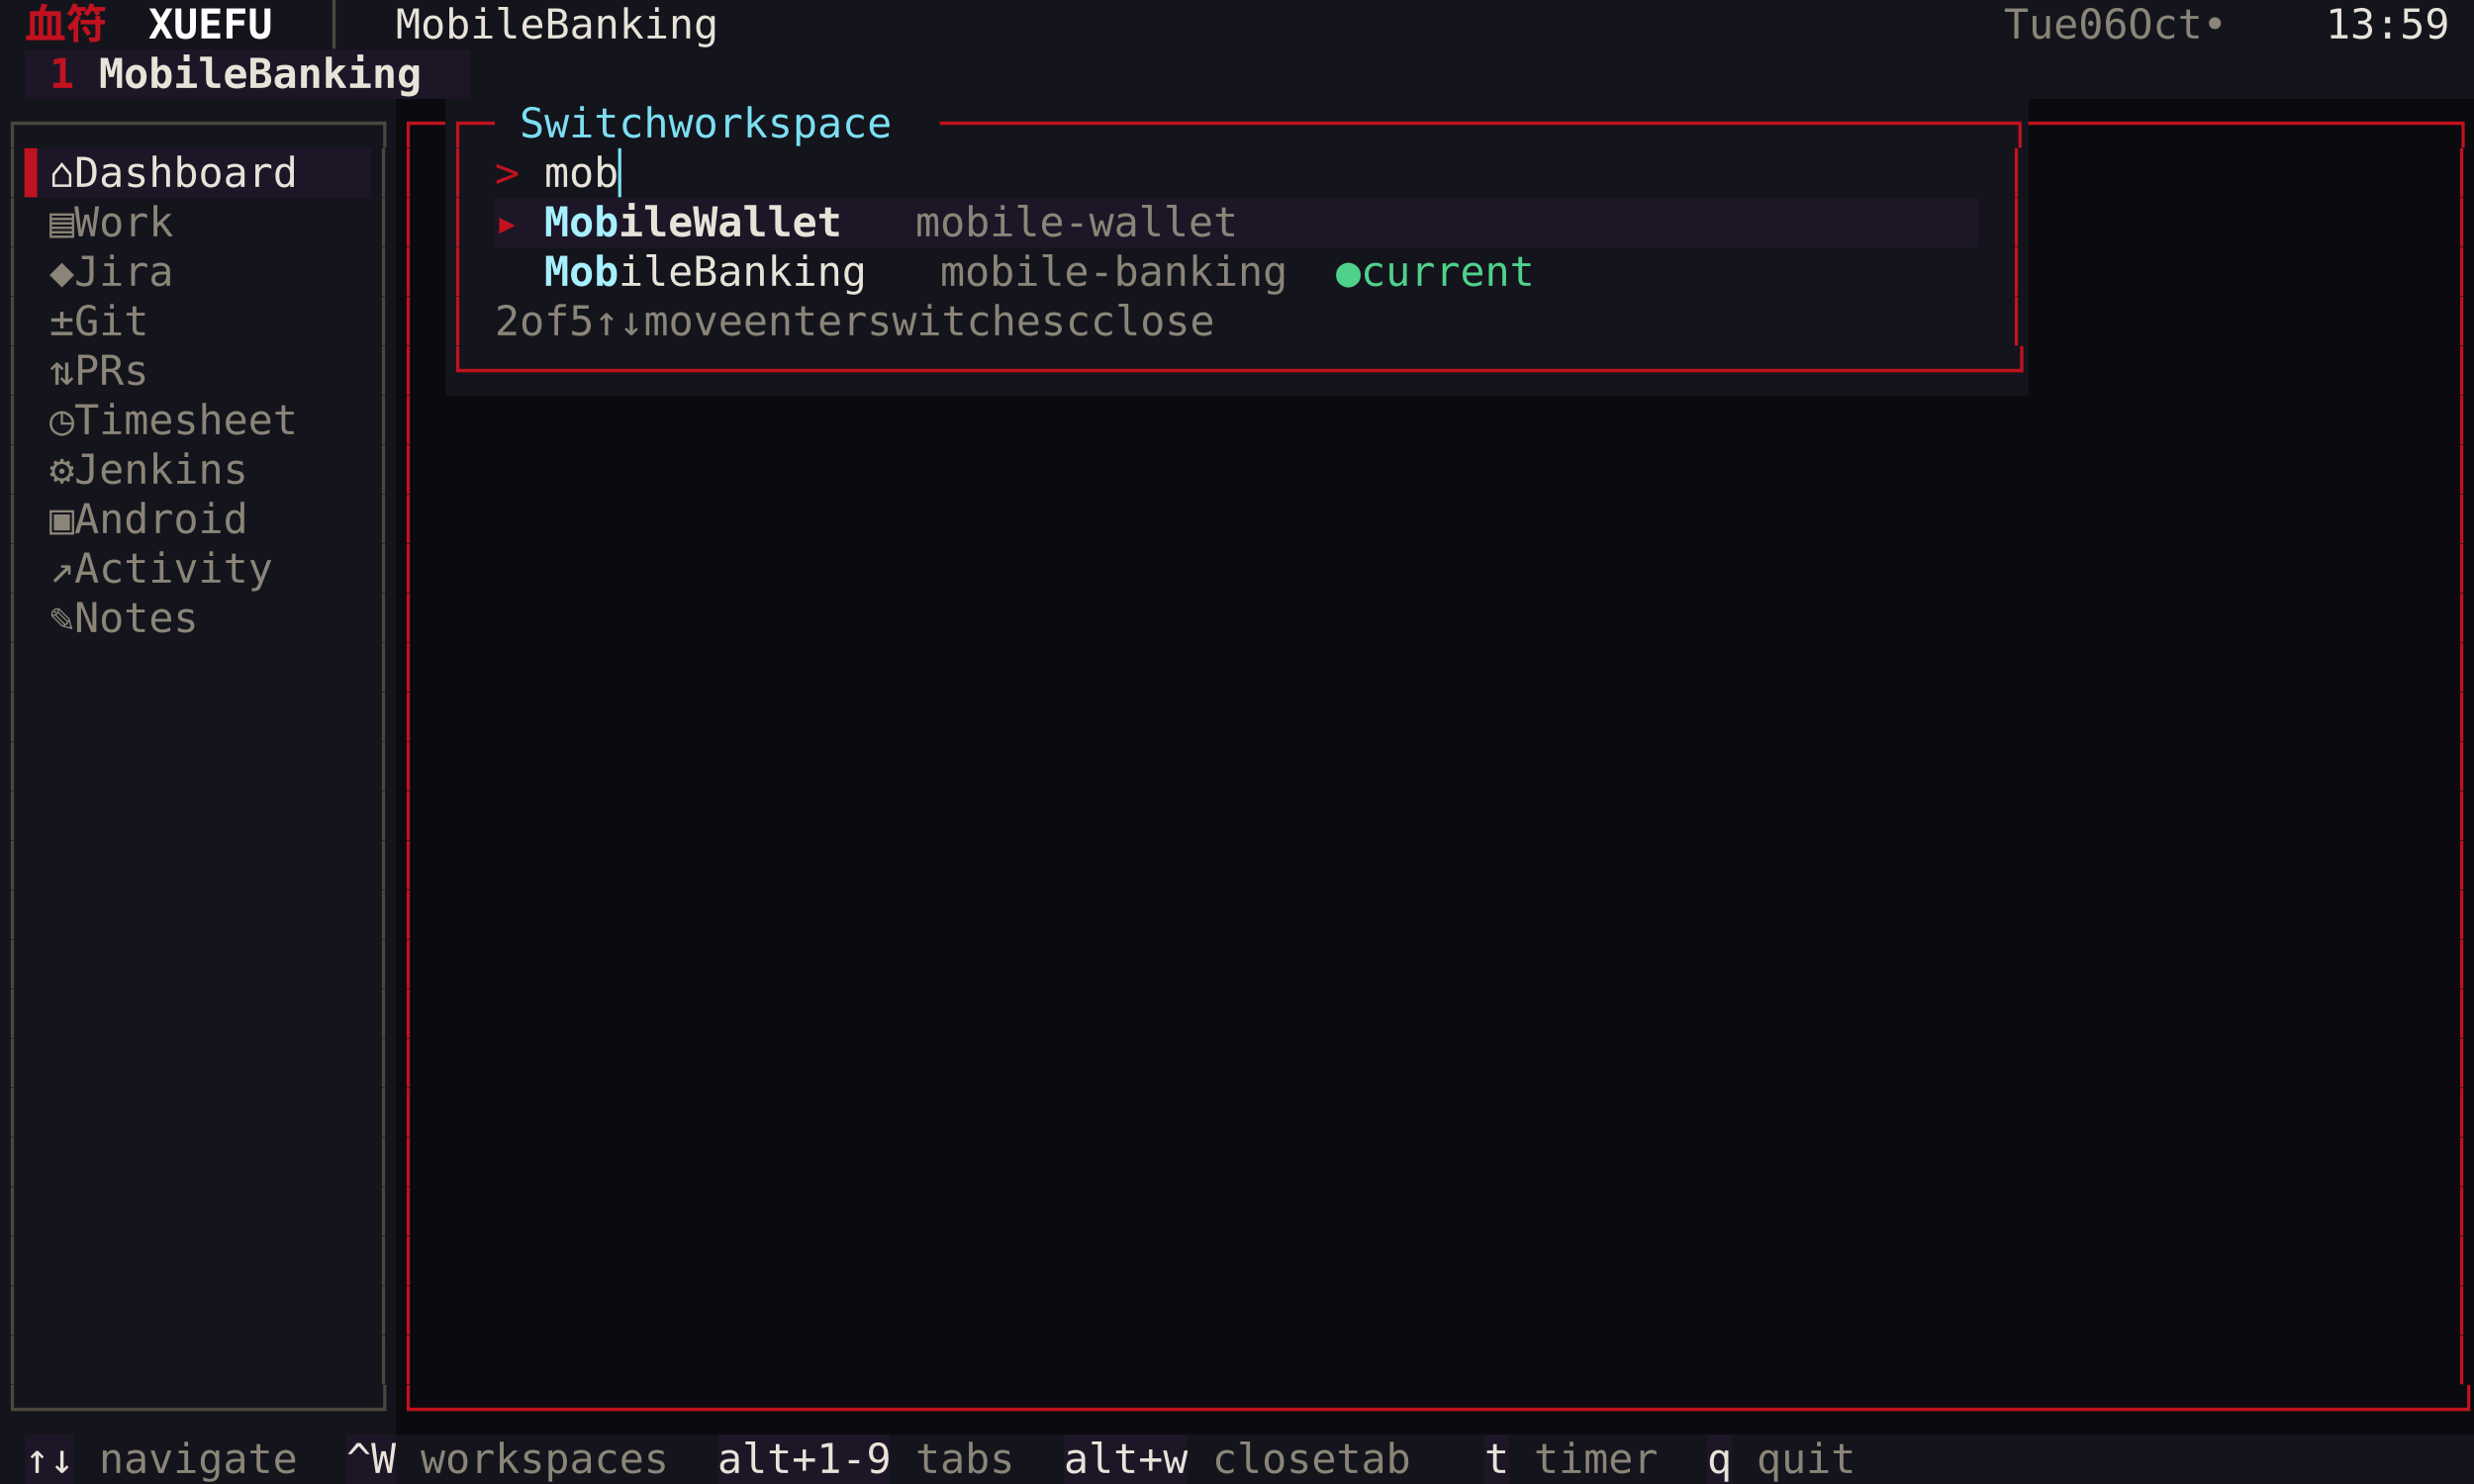
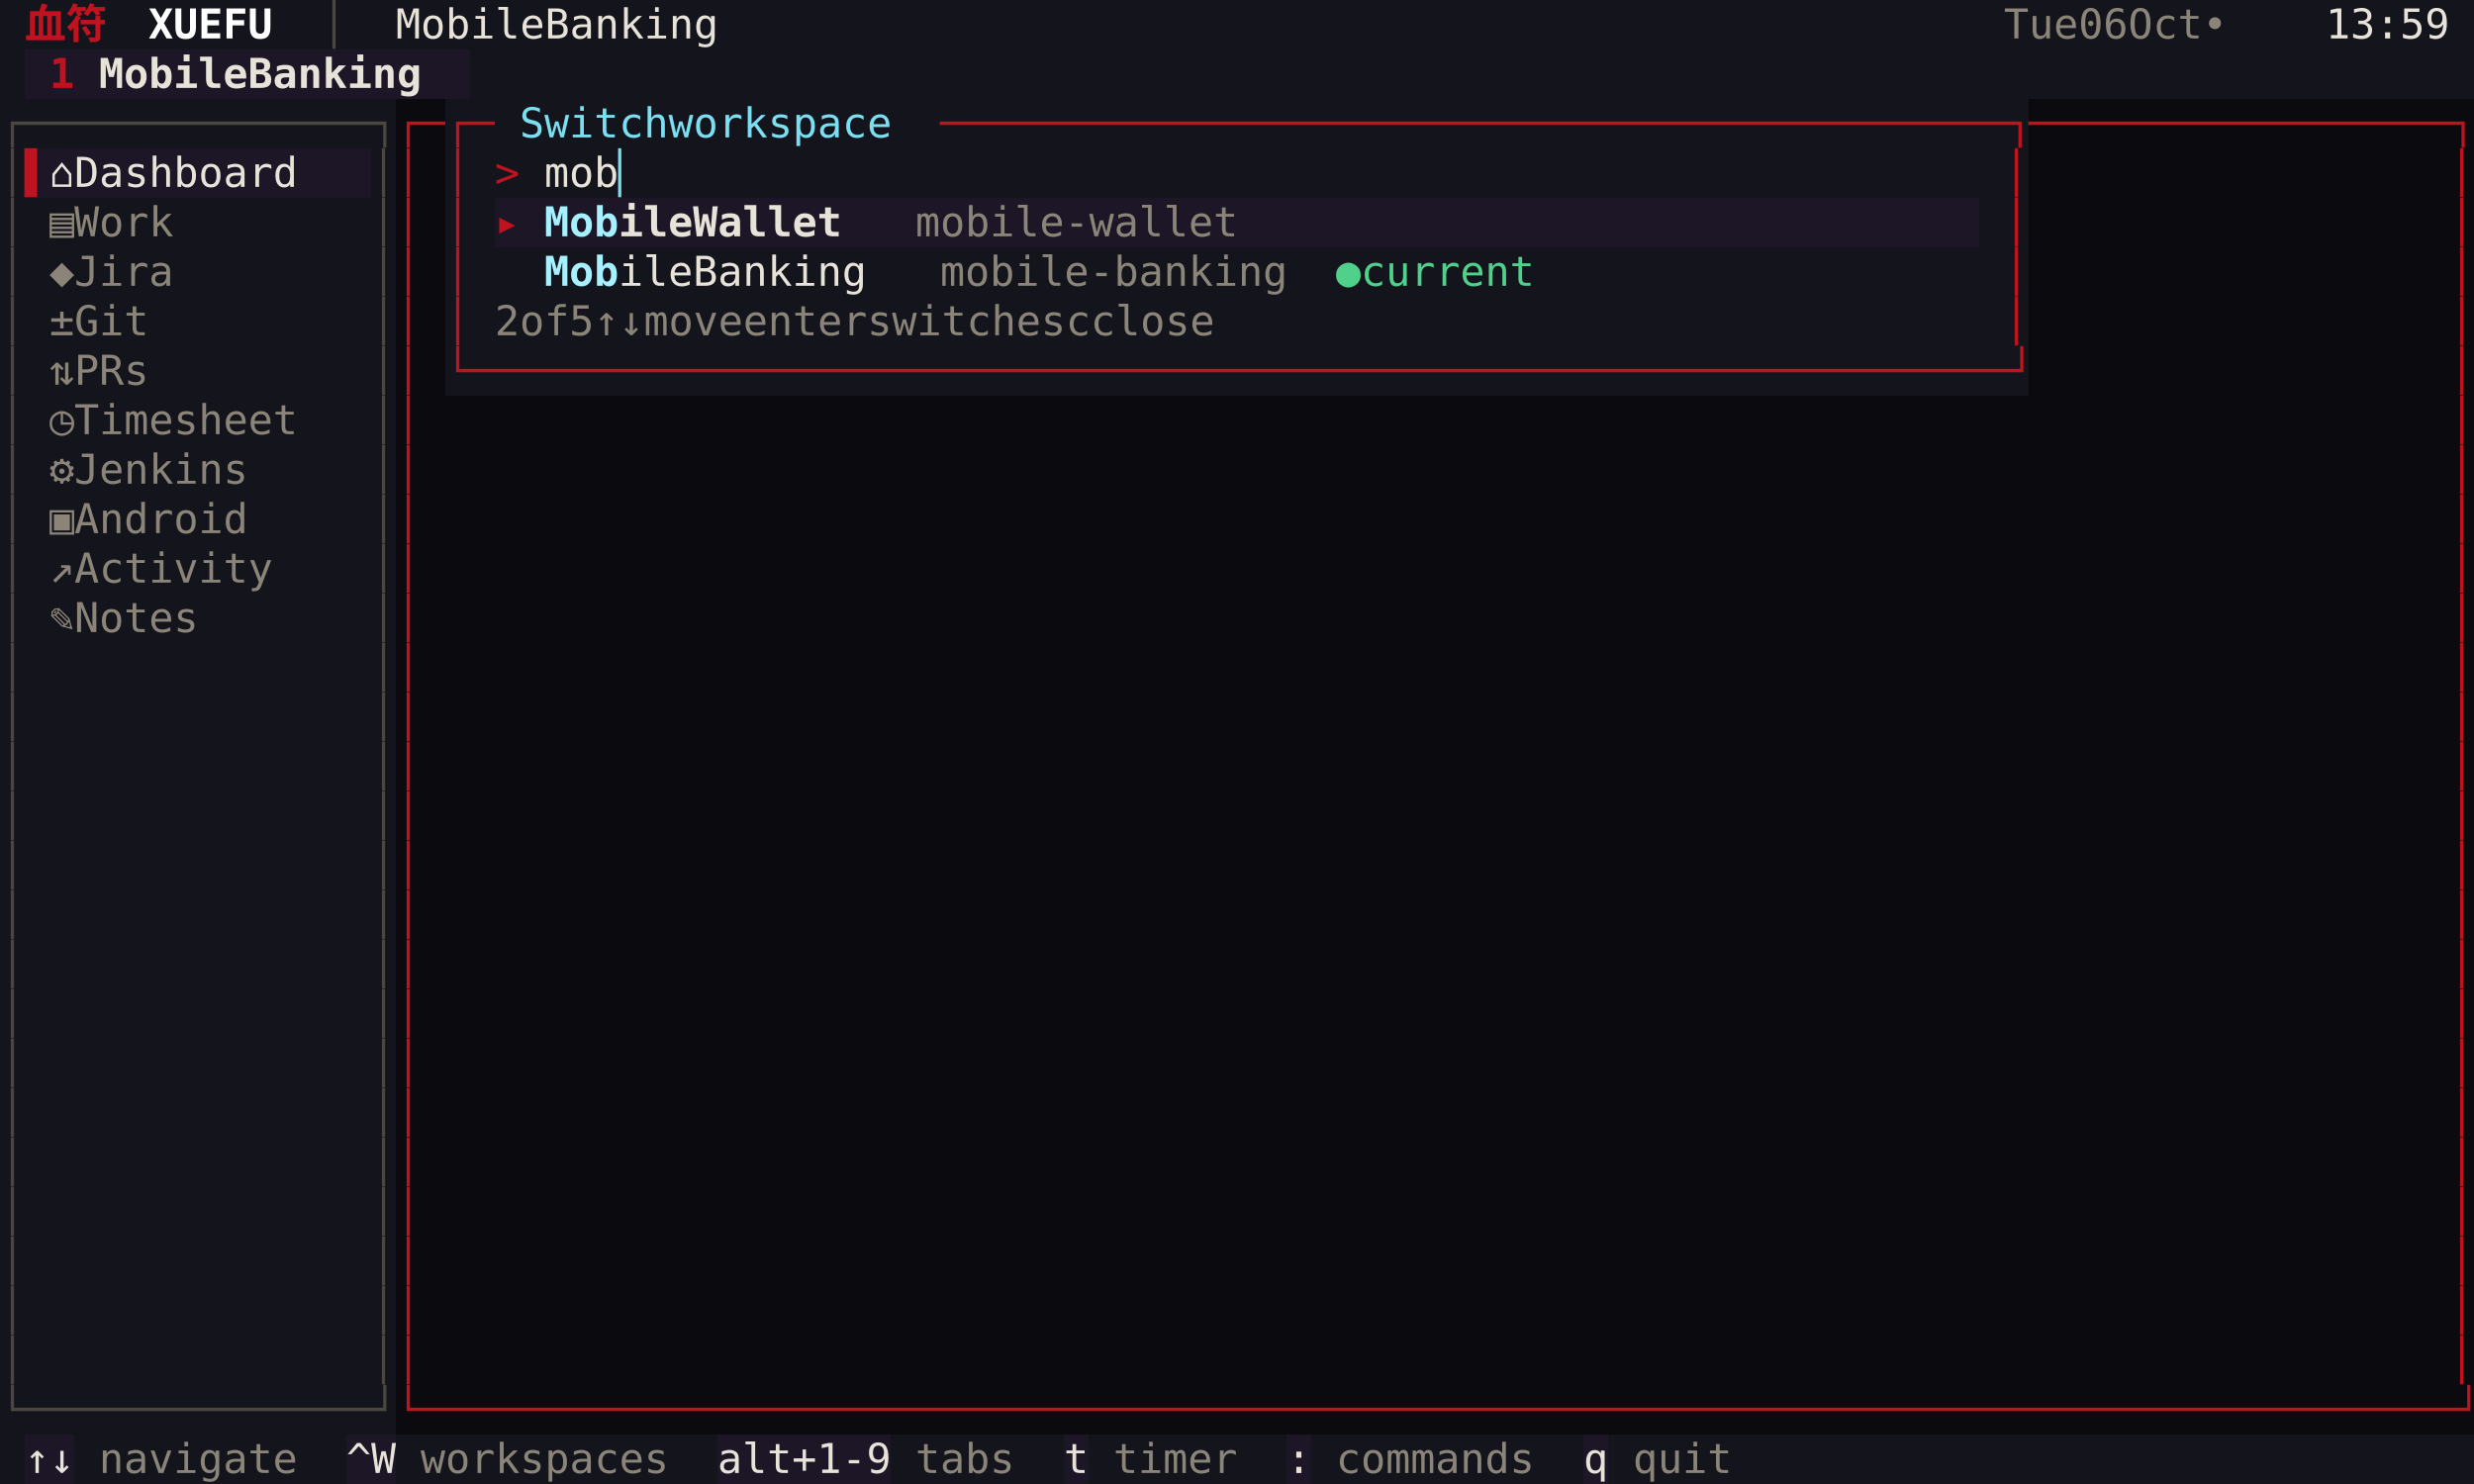
<svg xmlns="http://www.w3.org/2000/svg" width="900" height="540" viewBox="0 0 900 540" font-family="Menlo, 'DejaVu Sans Mono', 'Hiragino Sans GB', 'Noto Sans CJK SC', 'PingFang SC', monospace" font-size="15">
  <rect x="0" y="0" width="9" height="18" fill="#14141c" />
  <rect x="9" y="0" width="36" height="18" fill="#14141c" />
  <text x="9 27" y="14" fill="#c1121f" font-weight="bold">血符</text>
  <rect x="45" y="0" width="54" height="18" fill="#14141c" />
  <text x="54 63 72 81 90" y="14" fill="#ffffff" font-weight="bold">XUEFU</text>
  <rect x="99" y="0" width="45" height="18" fill="#14141c" />
  <text x="117" y="14" fill="#4a4740">│</text>
  <rect x="144" y="0" width="126" height="18" fill="#14141c" />
  <text x="144 153 162 171 180 189 207 216 225 234 243 252 261" y="14" fill="#e8e3d9">MobileBanking</text>
  <rect x="270" y="0" width="459" height="18" fill="#14141c" />
  <rect x="729" y="0" width="117" height="18" fill="#14141c" />
  <text x="729 738 747 765 774 792 801 810 828" y="14" fill="#8a8578">Tue06Oct•</text>
  <rect x="846" y="0" width="45" height="18" fill="#14141c" />
  <text x="846 855 864 873 882" y="14" fill="#e8e3d9">13:59</text>
  <rect x="891" y="0" width="9" height="18" fill="#14141c" />
  <rect x="0" y="18" width="9" height="18" fill="#14141c" />
  <rect x="9" y="18" width="27" height="18" fill="#1c1626" />
  <text x="18" y="32" fill="#c1121f" font-weight="bold">1</text>
  <rect x="36" y="18" width="135" height="18" fill="#1c1626" />
  <text x="36 45 54 63 72 81 99 108 117 126 135 144 153" y="32" fill="#e8e3d9" font-weight="bold">MobileBanking</text>
  <rect x="171" y="18" width="729" height="18" fill="#14141c" />
  <rect x="0" y="36" width="144" height="18" fill="#14141c" />
  <text x="0 9 18 27 36 45 54 63 72 81 90 99 108 117 126 135" y="50" fill="#4a4740">┌──────────────┐</text>
  <rect x="144" y="36" width="18" height="18" fill="#0a0a0f" />
  <text x="144 153" y="50" fill="#c1121f">┌─</text>
  <rect x="162" y="36" width="18" height="18" fill="#14141c" />
  <text x="162 171" y="50" fill="#c1121f">┌─</text>
  <rect x="180" y="36" width="162" height="18" fill="#14141c" />
  <text x="189 198 207 216 225 234 252 261 270 279 288 297 306 315 324" y="50" fill="#7bdff2">Switchworkspace</text>
  <rect x="342" y="36" width="396" height="18" fill="#14141c" />
  <text x="342 351 360 369 378 387 396 405 414 423 432 441 450 459 468 477 486 495 504 513 522 531 540 549 558 567 576 585 594 603 612 621 630 639 648 657 666 675 684 693 702 711 720 729" y="50" fill="#c1121f">───────────────────────────────────────────┐</text>
  <rect x="738" y="36" width="162" height="18" fill="#0a0a0f" />
  <text x="738 747 756 765 774 783 792 801 810 819 828 837 846 855 864 873 882 891" y="50" fill="#c1121f">─────────────────┐</text>
  <rect x="0" y="54" width="9" height="18" fill="#14141c" />
  <text x="0" y="68" fill="#4a4740">│</text>
  <rect x="9" y="54" width="9" height="18" fill="#1c1626" />
  <text x="9" y="68" fill="#c1121f">▌</text>
  <rect x="18" y="54" width="99" height="18" fill="#1c1626" />
  <text x="18 36 45 54 63 72 81 90 99 108" y="68" fill="#e8e3d9">⌂Dashboard</text>
  <rect x="117" y="54" width="18" height="18" fill="#1c1626" />
  <rect x="135" y="54" width="9" height="18" fill="#14141c" />
  <text x="135" y="68" fill="#4a4740">│</text>
  <rect x="144" y="54" width="9" height="18" fill="#0a0a0f" />
  <text x="144" y="68" fill="#c1121f">│</text>
  <rect x="153" y="54" width="9" height="18" fill="#0a0a0f" />
  <rect x="162" y="54" width="9" height="18" fill="#14141c" />
  <text x="162" y="68" fill="#c1121f">│</text>
  <rect x="171" y="54" width="9" height="18" fill="#14141c" />
  <rect x="180" y="54" width="18" height="18" fill="#14141c" />
  <text x="180" y="68" fill="#c1121f">&gt;</text>
  <rect x="198" y="54" width="27" height="18" fill="#14141c" />
  <text x="198 207 216" y="68" fill="#e8e3d9">mob</text>
  <rect x="225" y="54" width="9" height="18" fill="#14141c" />
  <text x="225" y="68" fill="#7bdff2">▏</text>
  <rect x="234" y="54" width="495" height="18" fill="#14141c" />
  <rect x="729" y="54" width="9" height="18" fill="#14141c" />
  <text x="729" y="68" fill="#c1121f">│</text>
  <rect x="738" y="54" width="153" height="18" fill="#0a0a0f" />
  <rect x="891" y="54" width="9" height="18" fill="#0a0a0f" />
  <text x="891" y="68" fill="#c1121f">│</text>
  <rect x="0" y="72" width="9" height="18" fill="#14141c" />
  <text x="0" y="86" fill="#4a4740">│</text>
  <rect x="9" y="72" width="9" height="18" fill="#14141c" />
  <rect x="18" y="72" width="54" height="18" fill="#14141c" />
  <text x="18 36 45 54 63" y="86" fill="#8a8578">▤Work</text>
  <rect x="72" y="72" width="63" height="18" fill="#14141c" />
  <rect x="135" y="72" width="9" height="18" fill="#14141c" />
  <text x="135" y="86" fill="#4a4740">│</text>
  <rect x="144" y="72" width="9" height="18" fill="#0a0a0f" />
  <text x="144" y="86" fill="#c1121f">│</text>
  <rect x="153" y="72" width="9" height="18" fill="#0a0a0f" />
  <rect x="162" y="72" width="9" height="18" fill="#14141c" />
  <text x="162" y="86" fill="#c1121f">│</text>
  <rect x="171" y="72" width="9" height="18" fill="#14141c" />
  <rect x="180" y="72" width="18" height="18" fill="#1c1626" />
  <text x="180" y="86" fill="#c1121f">▸</text>
  <rect x="198" y="72" width="27" height="18" fill="#1c1626" />
  <text x="198 207 216" y="86" fill="#a6f0ff" font-weight="bold">Mob</text>
  <rect x="225" y="72" width="90" height="18" fill="#1c1626" />
  <text x="225 234 243 261 270 279 288 297 306" y="86" fill="#e8e3d9" font-weight="bold">ileWallet</text>
  <rect x="315" y="72" width="18" height="18" fill="#1c1626" />
  <rect x="333" y="72" width="117" height="18" fill="#1c1626" />
  <text x="333 342 351 360 369 378 387 396 405 414 423 432 441" y="86" fill="#8a8578">mobile-wallet</text>
  <rect x="450" y="72" width="270" height="18" fill="#1c1626" />
  <rect x="720" y="72" width="9" height="18" fill="#14141c" />
  <rect x="729" y="72" width="9" height="18" fill="#14141c" />
  <text x="729" y="86" fill="#c1121f">│</text>
  <rect x="738" y="72" width="153" height="18" fill="#0a0a0f" />
  <rect x="891" y="72" width="9" height="18" fill="#0a0a0f" />
  <text x="891" y="86" fill="#c1121f">│</text>
  <rect x="0" y="90" width="9" height="18" fill="#14141c" />
  <text x="0" y="104" fill="#4a4740">│</text>
  <rect x="9" y="90" width="9" height="18" fill="#14141c" />
  <rect x="18" y="90" width="54" height="18" fill="#14141c" />
  <text x="18 36 45 54 63" y="104" fill="#8a8578">◆Jira</text>
  <rect x="72" y="90" width="63" height="18" fill="#14141c" />
  <rect x="135" y="90" width="9" height="18" fill="#14141c" />
  <text x="135" y="104" fill="#4a4740">│</text>
  <rect x="144" y="90" width="9" height="18" fill="#0a0a0f" />
  <text x="144" y="104" fill="#c1121f">│</text>
  <rect x="153" y="90" width="9" height="18" fill="#0a0a0f" />
  <rect x="162" y="90" width="9" height="18" fill="#14141c" />
  <text x="162" y="104" fill="#c1121f">│</text>
  <rect x="171" y="90" width="9" height="18" fill="#14141c" />
  <rect x="180" y="90" width="18" height="18" fill="#14141c" />
  <rect x="198" y="90" width="27" height="18" fill="#14141c" />
  <text x="198 207 216" y="104" fill="#a6f0ff" font-weight="bold">Mob</text>
  <rect x="225" y="90" width="99" height="18" fill="#14141c" />
  <text x="225 234 243 261 270 279 288 297 306 315" y="104" fill="#e8e3d9">ileBanking</text>
  <rect x="324" y="90" width="18" height="18" fill="#14141c" />
  <rect x="342" y="90" width="126" height="18" fill="#14141c" />
  <text x="342 351 360 369 378 387 396 405 414 423 432 441 450 459" y="104" fill="#8a8578">mobile-banking</text>
  <rect x="468" y="90" width="99" height="18" fill="#14141c" />
  <text x="486 504 513 522 531 540 549 558" y="104" fill="#4fd18b">●current</text>
  <rect x="567" y="90" width="162" height="18" fill="#14141c" />
  <rect x="729" y="90" width="9" height="18" fill="#14141c" />
  <text x="729" y="104" fill="#c1121f">│</text>
  <rect x="738" y="90" width="153" height="18" fill="#0a0a0f" />
  <rect x="891" y="90" width="9" height="18" fill="#0a0a0f" />
  <text x="891" y="104" fill="#c1121f">│</text>
  <rect x="0" y="108" width="9" height="18" fill="#14141c" />
  <text x="0" y="122" fill="#4a4740">│</text>
  <rect x="9" y="108" width="9" height="18" fill="#14141c" />
  <rect x="18" y="108" width="45" height="18" fill="#14141c" />
  <text x="18 36 45 54" y="122" fill="#8a8578">±Git</text>
  <rect x="63" y="108" width="72" height="18" fill="#14141c" />
  <rect x="135" y="108" width="9" height="18" fill="#14141c" />
  <text x="135" y="122" fill="#4a4740">│</text>
  <rect x="144" y="108" width="9" height="18" fill="#0a0a0f" />
  <text x="144" y="122" fill="#c1121f">│</text>
  <rect x="153" y="108" width="9" height="18" fill="#0a0a0f" />
  <rect x="162" y="108" width="9" height="18" fill="#14141c" />
  <text x="162" y="122" fill="#c1121f">│</text>
  <rect x="171" y="108" width="9" height="18" fill="#14141c" />
  <rect x="180" y="108" width="369" height="18" fill="#14141c" />
  <text x="180 198 207 225 261 270 288 297 306 315 342 351 360 369 378 396 405 414 423 432 441 468 477 486 504 513 522 531 540" y="122" fill="#8a8578">2of5↑↓moveenterswitchescclose</text>
  <rect x="549" y="108" width="180" height="18" fill="#14141c" />
  <rect x="729" y="108" width="9" height="18" fill="#14141c" />
  <text x="729" y="122" fill="#c1121f">│</text>
  <rect x="738" y="108" width="153" height="18" fill="#0a0a0f" />
  <rect x="891" y="108" width="9" height="18" fill="#0a0a0f" />
  <text x="891" y="122" fill="#c1121f">│</text>
  <rect x="0" y="126" width="9" height="18" fill="#14141c" />
  <text x="0" y="140" fill="#4a4740">│</text>
  <rect x="9" y="126" width="9" height="18" fill="#14141c" />
  <rect x="18" y="126" width="45" height="18" fill="#14141c" />
  <text x="18 36 45 54" y="140" fill="#8a8578">⇅PRs</text>
  <rect x="63" y="126" width="72" height="18" fill="#14141c" />
  <rect x="135" y="126" width="9" height="18" fill="#14141c" />
  <text x="135" y="140" fill="#4a4740">│</text>
  <rect x="144" y="126" width="9" height="18" fill="#0a0a0f" />
  <text x="144" y="140" fill="#c1121f">│</text>
  <rect x="153" y="126" width="9" height="18" fill="#0a0a0f" />
  <rect x="162" y="126" width="576" height="18" fill="#14141c" />
  <text x="162 171 180 189 198 207 216 225 234 243 252 261 270 279 288 297 306 315 324 333 342 351 360 369 378 387 396 405 414 423 432 441 450 459 468 477 486 495 504 513 522 531 540 549 558 567 576 585 594 603 612 621 630 639 648 657 666 675 684 693 702 711 720 729" y="140" fill="#c1121f">└──────────────────────────────────────────────────────────────┘</text>
  <rect x="738" y="126" width="153" height="18" fill="#0a0a0f" />
  <rect x="891" y="126" width="9" height="18" fill="#0a0a0f" />
  <text x="891" y="140" fill="#c1121f">│</text>
  <rect x="0" y="144" width="9" height="18" fill="#14141c" />
  <text x="0" y="158" fill="#4a4740">│</text>
  <rect x="9" y="144" width="9" height="18" fill="#14141c" />
  <rect x="18" y="144" width="99" height="18" fill="#14141c" />
  <text x="18 36 45 54 63 72 81 90 99 108" y="158" fill="#8a8578">◷Timesheet</text>
  <rect x="117" y="144" width="18" height="18" fill="#14141c" />
  <rect x="135" y="144" width="9" height="18" fill="#14141c" />
  <text x="135" y="158" fill="#4a4740">│</text>
  <rect x="144" y="144" width="9" height="18" fill="#0a0a0f" />
  <text x="144" y="158" fill="#c1121f">│</text>
  <rect x="153" y="144" width="738" height="18" fill="#0a0a0f" />
  <rect x="891" y="144" width="9" height="18" fill="#0a0a0f" />
  <text x="891" y="158" fill="#c1121f">│</text>
  <rect x="0" y="162" width="9" height="18" fill="#14141c" />
  <text x="0" y="176" fill="#4a4740">│</text>
  <rect x="9" y="162" width="9" height="18" fill="#14141c" />
  <rect x="18" y="162" width="81" height="18" fill="#14141c" />
  <text x="18 36 45 54 63 72 81 90" y="176" fill="#8a8578">⚙Jenkins</text>
  <rect x="99" y="162" width="36" height="18" fill="#14141c" />
  <rect x="135" y="162" width="9" height="18" fill="#14141c" />
  <text x="135" y="176" fill="#4a4740">│</text>
  <rect x="144" y="162" width="9" height="18" fill="#0a0a0f" />
  <text x="144" y="176" fill="#c1121f">│</text>
  <rect x="153" y="162" width="738" height="18" fill="#0a0a0f" />
  <rect x="891" y="162" width="9" height="18" fill="#0a0a0f" />
  <text x="891" y="176" fill="#c1121f">│</text>
  <rect x="0" y="180" width="9" height="18" fill="#14141c" />
  <text x="0" y="194" fill="#4a4740">│</text>
  <rect x="9" y="180" width="9" height="18" fill="#14141c" />
  <rect x="18" y="180" width="81" height="18" fill="#14141c" />
  <text x="18 36 45 54 63 72 81 90" y="194" fill="#8a8578">▣Android</text>
  <rect x="99" y="180" width="36" height="18" fill="#14141c" />
  <rect x="135" y="180" width="9" height="18" fill="#14141c" />
  <text x="135" y="194" fill="#4a4740">│</text>
  <rect x="144" y="180" width="9" height="18" fill="#0a0a0f" />
  <text x="144" y="194" fill="#c1121f">│</text>
  <rect x="153" y="180" width="738" height="18" fill="#0a0a0f" />
  <rect x="891" y="180" width="9" height="18" fill="#0a0a0f" />
  <text x="891" y="194" fill="#c1121f">│</text>
  <rect x="0" y="198" width="9" height="18" fill="#14141c" />
  <text x="0" y="212" fill="#4a4740">│</text>
  <rect x="9" y="198" width="9" height="18" fill="#14141c" />
  <rect x="18" y="198" width="90" height="18" fill="#14141c" />
  <text x="18 36 45 54 63 72 81 90 99" y="212" fill="#8a8578">↗Activity</text>
  <rect x="108" y="198" width="27" height="18" fill="#14141c" />
  <rect x="135" y="198" width="9" height="18" fill="#14141c" />
  <text x="135" y="212" fill="#4a4740">│</text>
  <rect x="144" y="198" width="9" height="18" fill="#0a0a0f" />
  <text x="144" y="212" fill="#c1121f">│</text>
  <rect x="153" y="198" width="738" height="18" fill="#0a0a0f" />
  <rect x="891" y="198" width="9" height="18" fill="#0a0a0f" />
  <text x="891" y="212" fill="#c1121f">│</text>
  <rect x="0" y="216" width="9" height="18" fill="#14141c" />
  <text x="0" y="230" fill="#4a4740">│</text>
  <rect x="9" y="216" width="9" height="18" fill="#14141c" />
  <rect x="18" y="216" width="63" height="18" fill="#14141c" />
  <text x="18 36 45 54 63 72" y="230" fill="#8a8578">✎Notes</text>
  <rect x="81" y="216" width="54" height="18" fill="#14141c" />
  <rect x="135" y="216" width="9" height="18" fill="#14141c" />
  <text x="135" y="230" fill="#4a4740">│</text>
  <rect x="144" y="216" width="9" height="18" fill="#0a0a0f" />
  <text x="144" y="230" fill="#c1121f">│</text>
  <rect x="153" y="216" width="738" height="18" fill="#0a0a0f" />
  <rect x="891" y="216" width="9" height="18" fill="#0a0a0f" />
  <text x="891" y="230" fill="#c1121f">│</text>
  <rect x="0" y="234" width="9" height="18" fill="#14141c" />
  <text x="0" y="248" fill="#4a4740">│</text>
  <rect x="9" y="234" width="126" height="18" fill="#14141c" />
  <rect x="135" y="234" width="9" height="18" fill="#14141c" />
  <text x="135" y="248" fill="#4a4740">│</text>
  <rect x="144" y="234" width="9" height="18" fill="#0a0a0f" />
  <text x="144" y="248" fill="#c1121f">│</text>
  <rect x="153" y="234" width="738" height="18" fill="#0a0a0f" />
  <rect x="891" y="234" width="9" height="18" fill="#0a0a0f" />
  <text x="891" y="248" fill="#c1121f">│</text>
  <rect x="0" y="252" width="9" height="18" fill="#14141c" />
  <text x="0" y="266" fill="#4a4740">│</text>
  <rect x="9" y="252" width="126" height="18" fill="#14141c" />
  <rect x="135" y="252" width="9" height="18" fill="#14141c" />
  <text x="135" y="266" fill="#4a4740">│</text>
  <rect x="144" y="252" width="9" height="18" fill="#0a0a0f" />
  <text x="144" y="266" fill="#c1121f">│</text>
  <rect x="153" y="252" width="738" height="18" fill="#0a0a0f" />
  <rect x="891" y="252" width="9" height="18" fill="#0a0a0f" />
  <text x="891" y="266" fill="#c1121f">│</text>
  <rect x="0" y="270" width="9" height="18" fill="#14141c" />
  <text x="0" y="284" fill="#4a4740">│</text>
  <rect x="9" y="270" width="126" height="18" fill="#14141c" />
  <rect x="135" y="270" width="9" height="18" fill="#14141c" />
  <text x="135" y="284" fill="#4a4740">│</text>
  <rect x="144" y="270" width="9" height="18" fill="#0a0a0f" />
  <text x="144" y="284" fill="#c1121f">│</text>
  <rect x="153" y="270" width="738" height="18" fill="#0a0a0f" />
  <rect x="891" y="270" width="9" height="18" fill="#0a0a0f" />
  <text x="891" y="284" fill="#c1121f">│</text>
  <rect x="0" y="288" width="9" height="18" fill="#14141c" />
  <text x="0" y="302" fill="#4a4740">│</text>
  <rect x="9" y="288" width="126" height="18" fill="#14141c" />
  <rect x="135" y="288" width="9" height="18" fill="#14141c" />
  <text x="135" y="302" fill="#4a4740">│</text>
  <rect x="144" y="288" width="9" height="18" fill="#0a0a0f" />
  <text x="144" y="302" fill="#c1121f">│</text>
  <rect x="153" y="288" width="738" height="18" fill="#0a0a0f" />
  <rect x="891" y="288" width="9" height="18" fill="#0a0a0f" />
  <text x="891" y="302" fill="#c1121f">│</text>
  <rect x="0" y="306" width="9" height="18" fill="#14141c" />
  <text x="0" y="320" fill="#4a4740">│</text>
  <rect x="9" y="306" width="126" height="18" fill="#14141c" />
  <rect x="135" y="306" width="9" height="18" fill="#14141c" />
  <text x="135" y="320" fill="#4a4740">│</text>
  <rect x="144" y="306" width="9" height="18" fill="#0a0a0f" />
  <text x="144" y="320" fill="#c1121f">│</text>
  <rect x="153" y="306" width="738" height="18" fill="#0a0a0f" />
  <rect x="891" y="306" width="9" height="18" fill="#0a0a0f" />
  <text x="891" y="320" fill="#c1121f">│</text>
  <rect x="0" y="324" width="9" height="18" fill="#14141c" />
  <text x="0" y="338" fill="#4a4740">│</text>
  <rect x="9" y="324" width="126" height="18" fill="#14141c" />
  <rect x="135" y="324" width="9" height="18" fill="#14141c" />
  <text x="135" y="338" fill="#4a4740">│</text>
  <rect x="144" y="324" width="9" height="18" fill="#0a0a0f" />
  <text x="144" y="338" fill="#c1121f">│</text>
  <rect x="153" y="324" width="738" height="18" fill="#0a0a0f" />
  <rect x="891" y="324" width="9" height="18" fill="#0a0a0f" />
  <text x="891" y="338" fill="#c1121f">│</text>
  <rect x="0" y="342" width="9" height="18" fill="#14141c" />
  <text x="0" y="356" fill="#4a4740">│</text>
  <rect x="9" y="342" width="126" height="18" fill="#14141c" />
  <rect x="135" y="342" width="9" height="18" fill="#14141c" />
  <text x="135" y="356" fill="#4a4740">│</text>
  <rect x="144" y="342" width="9" height="18" fill="#0a0a0f" />
  <text x="144" y="356" fill="#c1121f">│</text>
  <rect x="153" y="342" width="738" height="18" fill="#0a0a0f" />
  <rect x="891" y="342" width="9" height="18" fill="#0a0a0f" />
  <text x="891" y="356" fill="#c1121f">│</text>
  <rect x="0" y="360" width="9" height="18" fill="#14141c" />
  <text x="0" y="374" fill="#4a4740">│</text>
  <rect x="9" y="360" width="126" height="18" fill="#14141c" />
  <rect x="135" y="360" width="9" height="18" fill="#14141c" />
  <text x="135" y="374" fill="#4a4740">│</text>
  <rect x="144" y="360" width="9" height="18" fill="#0a0a0f" />
  <text x="144" y="374" fill="#c1121f">│</text>
  <rect x="153" y="360" width="738" height="18" fill="#0a0a0f" />
  <rect x="891" y="360" width="9" height="18" fill="#0a0a0f" />
  <text x="891" y="374" fill="#c1121f">│</text>
  <rect x="0" y="378" width="9" height="18" fill="#14141c" />
  <text x="0" y="392" fill="#4a4740">│</text>
  <rect x="9" y="378" width="126" height="18" fill="#14141c" />
  <rect x="135" y="378" width="9" height="18" fill="#14141c" />
  <text x="135" y="392" fill="#4a4740">│</text>
  <rect x="144" y="378" width="9" height="18" fill="#0a0a0f" />
  <text x="144" y="392" fill="#c1121f">│</text>
  <rect x="153" y="378" width="738" height="18" fill="#0a0a0f" />
  <rect x="891" y="378" width="9" height="18" fill="#0a0a0f" />
  <text x="891" y="392" fill="#c1121f">│</text>
  <rect x="0" y="396" width="9" height="18" fill="#14141c" />
  <text x="0" y="410" fill="#4a4740">│</text>
  <rect x="9" y="396" width="126" height="18" fill="#14141c" />
  <rect x="135" y="396" width="9" height="18" fill="#14141c" />
  <text x="135" y="410" fill="#4a4740">│</text>
  <rect x="144" y="396" width="9" height="18" fill="#0a0a0f" />
  <text x="144" y="410" fill="#c1121f">│</text>
  <rect x="153" y="396" width="738" height="18" fill="#0a0a0f" />
  <rect x="891" y="396" width="9" height="18" fill="#0a0a0f" />
  <text x="891" y="410" fill="#c1121f">│</text>
  <rect x="0" y="414" width="9" height="18" fill="#14141c" />
  <text x="0" y="428" fill="#4a4740">│</text>
  <rect x="9" y="414" width="126" height="18" fill="#14141c" />
  <rect x="135" y="414" width="9" height="18" fill="#14141c" />
  <text x="135" y="428" fill="#4a4740">│</text>
  <rect x="144" y="414" width="9" height="18" fill="#0a0a0f" />
  <text x="144" y="428" fill="#c1121f">│</text>
  <rect x="153" y="414" width="738" height="18" fill="#0a0a0f" />
  <rect x="891" y="414" width="9" height="18" fill="#0a0a0f" />
  <text x="891" y="428" fill="#c1121f">│</text>
  <rect x="0" y="432" width="9" height="18" fill="#14141c" />
  <text x="0" y="446" fill="#4a4740">│</text>
  <rect x="9" y="432" width="126" height="18" fill="#14141c" />
  <rect x="135" y="432" width="9" height="18" fill="#14141c" />
  <text x="135" y="446" fill="#4a4740">│</text>
  <rect x="144" y="432" width="9" height="18" fill="#0a0a0f" />
  <text x="144" y="446" fill="#c1121f">│</text>
  <rect x="153" y="432" width="738" height="18" fill="#0a0a0f" />
  <rect x="891" y="432" width="9" height="18" fill="#0a0a0f" />
  <text x="891" y="446" fill="#c1121f">│</text>
  <rect x="0" y="450" width="9" height="18" fill="#14141c" />
  <text x="0" y="464" fill="#4a4740">│</text>
  <rect x="9" y="450" width="126" height="18" fill="#14141c" />
  <rect x="135" y="450" width="9" height="18" fill="#14141c" />
  <text x="135" y="464" fill="#4a4740">│</text>
  <rect x="144" y="450" width="9" height="18" fill="#0a0a0f" />
  <text x="144" y="464" fill="#c1121f">│</text>
  <rect x="153" y="450" width="738" height="18" fill="#0a0a0f" />
  <rect x="891" y="450" width="9" height="18" fill="#0a0a0f" />
  <text x="891" y="464" fill="#c1121f">│</text>
  <rect x="0" y="468" width="9" height="18" fill="#14141c" />
  <text x="0" y="482" fill="#4a4740">│</text>
  <rect x="9" y="468" width="126" height="18" fill="#14141c" />
  <rect x="135" y="468" width="9" height="18" fill="#14141c" />
  <text x="135" y="482" fill="#4a4740">│</text>
  <rect x="144" y="468" width="9" height="18" fill="#0a0a0f" />
  <text x="144" y="482" fill="#c1121f">│</text>
  <rect x="153" y="468" width="738" height="18" fill="#0a0a0f" />
  <rect x="891" y="468" width="9" height="18" fill="#0a0a0f" />
  <text x="891" y="482" fill="#c1121f">│</text>
  <rect x="0" y="486" width="9" height="18" fill="#14141c" />
  <text x="0" y="500" fill="#4a4740">│</text>
  <rect x="9" y="486" width="126" height="18" fill="#14141c" />
  <rect x="135" y="486" width="9" height="18" fill="#14141c" />
  <text x="135" y="500" fill="#4a4740">│</text>
  <rect x="144" y="486" width="9" height="18" fill="#0a0a0f" />
  <text x="144" y="500" fill="#c1121f">│</text>
  <rect x="153" y="486" width="738" height="18" fill="#0a0a0f" />
  <rect x="891" y="486" width="9" height="18" fill="#0a0a0f" />
  <text x="891" y="500" fill="#c1121f">│</text>
  <rect x="0" y="504" width="144" height="18" fill="#14141c" />
  <text x="0 9 18 27 36 45 54 63 72 81 90 99 108 117 126 135" y="518" fill="#4a4740">└──────────────┘</text>
  <rect x="144" y="504" width="756" height="18" fill="#0a0a0f" />
  <text x="144 153 162 171 180 189 198 207 216 225 234 243 252 261 270 279 288 297 306 315 324 333 342 351 360 369 378 387 396 405 414 423 432 441 450 459 468 477 486 495 504 513 522 531 540 549 558 567 576 585 594 603 612 621 630 639 648 657 666 675 684 693 702 711 720 729 738 747 756 765 774 783 792 801 810 819 828 837 846 855 864 873 882 891" y="518" fill="#c1121f">└──────────────────────────────────────────────────────────────────────────────────┘</text>
  <rect x="0" y="522" width="9" height="18" fill="#14141c" />
  <rect x="9" y="522" width="18" height="18" fill="#1c1626" />
  <text x="9 18" y="536" fill="#e8e3d9">↑↓</text>
  <rect x="27" y="522" width="99" height="18" fill="#14141c" />
  <text x="36 45 54 63 72 81 90 99" y="536" fill="#8a8578">navigate</text>
  <rect x="126" y="522" width="18" height="18" fill="#1c1626" />
  <text x="126 135" y="536" fill="#e8e3d9">^W</text>
  <rect x="144" y="522" width="117" height="18" fill="#14141c" />
  <text x="153 162 171 180 189 198 207 216 225 234" y="536" fill="#8a8578">workspaces</text>
  <rect x="261" y="522" width="63" height="18" fill="#1c1626" />
  <text x="261 270 279 288 297 306 315" y="536" fill="#e8e3d9">alt+1-9</text>
  <rect x="324" y="522" width="63" height="18" fill="#14141c" />
  <text x="333 342 351 360" y="536" fill="#8a8578">tabs</text>
-   <rect x="387" y="522" width="45" height="18" fill="#1c1626" />
-   <text x="387 396 405 414 423" y="536" fill="#e8e3d9">alt+w</text>
-   <rect x="432" y="522" width="108" height="18" fill="#14141c" />
-   <text x="441 450 459 468 477 495 504 513" y="536" fill="#8a8578">closetab</text>
-   <rect x="540" y="522" width="9" height="18" fill="#1c1626" />
-   <text x="540" y="536" fill="#e8e3d9">t</text>
-   <rect x="549" y="522" width="72" height="18" fill="#14141c" />
-   <text x="558 567 576 585 594" y="536" fill="#8a8578">timer</text>
-   <rect x="621" y="522" width="9" height="18" fill="#1c1626" />
-   <text x="621" y="536" fill="#e8e3d9">q</text>
-   <rect x="630" y="522" width="63" height="18" fill="#14141c" />
-   <text x="639 648 657 666" y="536" fill="#8a8578">quit</text>
-   <rect x="693" y="522" width="207" height="18" fill="#14141c" />
+   <rect x="387" y="522" width="9" height="18" fill="#1c1626" />
+   <text x="387" y="536" fill="#e8e3d9">t</text>
+   <rect x="396" y="522" width="72" height="18" fill="#14141c" />
+   <text x="405 414 423 432 441" y="536" fill="#8a8578">timer</text>
+   <rect x="468" y="522" width="9" height="18" fill="#1c1626" />
+   <text x="468" y="536" fill="#e8e3d9">:</text>
+   <rect x="477" y="522" width="99" height="18" fill="#14141c" />
+   <text x="486 495 504 513 522 531 540 549" y="536" fill="#8a8578">commands</text>
+   <rect x="576" y="522" width="9" height="18" fill="#1c1626" />
+   <text x="576" y="536" fill="#e8e3d9">q</text>
+   <rect x="585" y="522" width="63" height="18" fill="#14141c" />
+   <text x="594 603 612 621" y="536" fill="#8a8578">quit</text>
+   <rect x="648" y="522" width="252" height="18" fill="#14141c" />
</svg>
